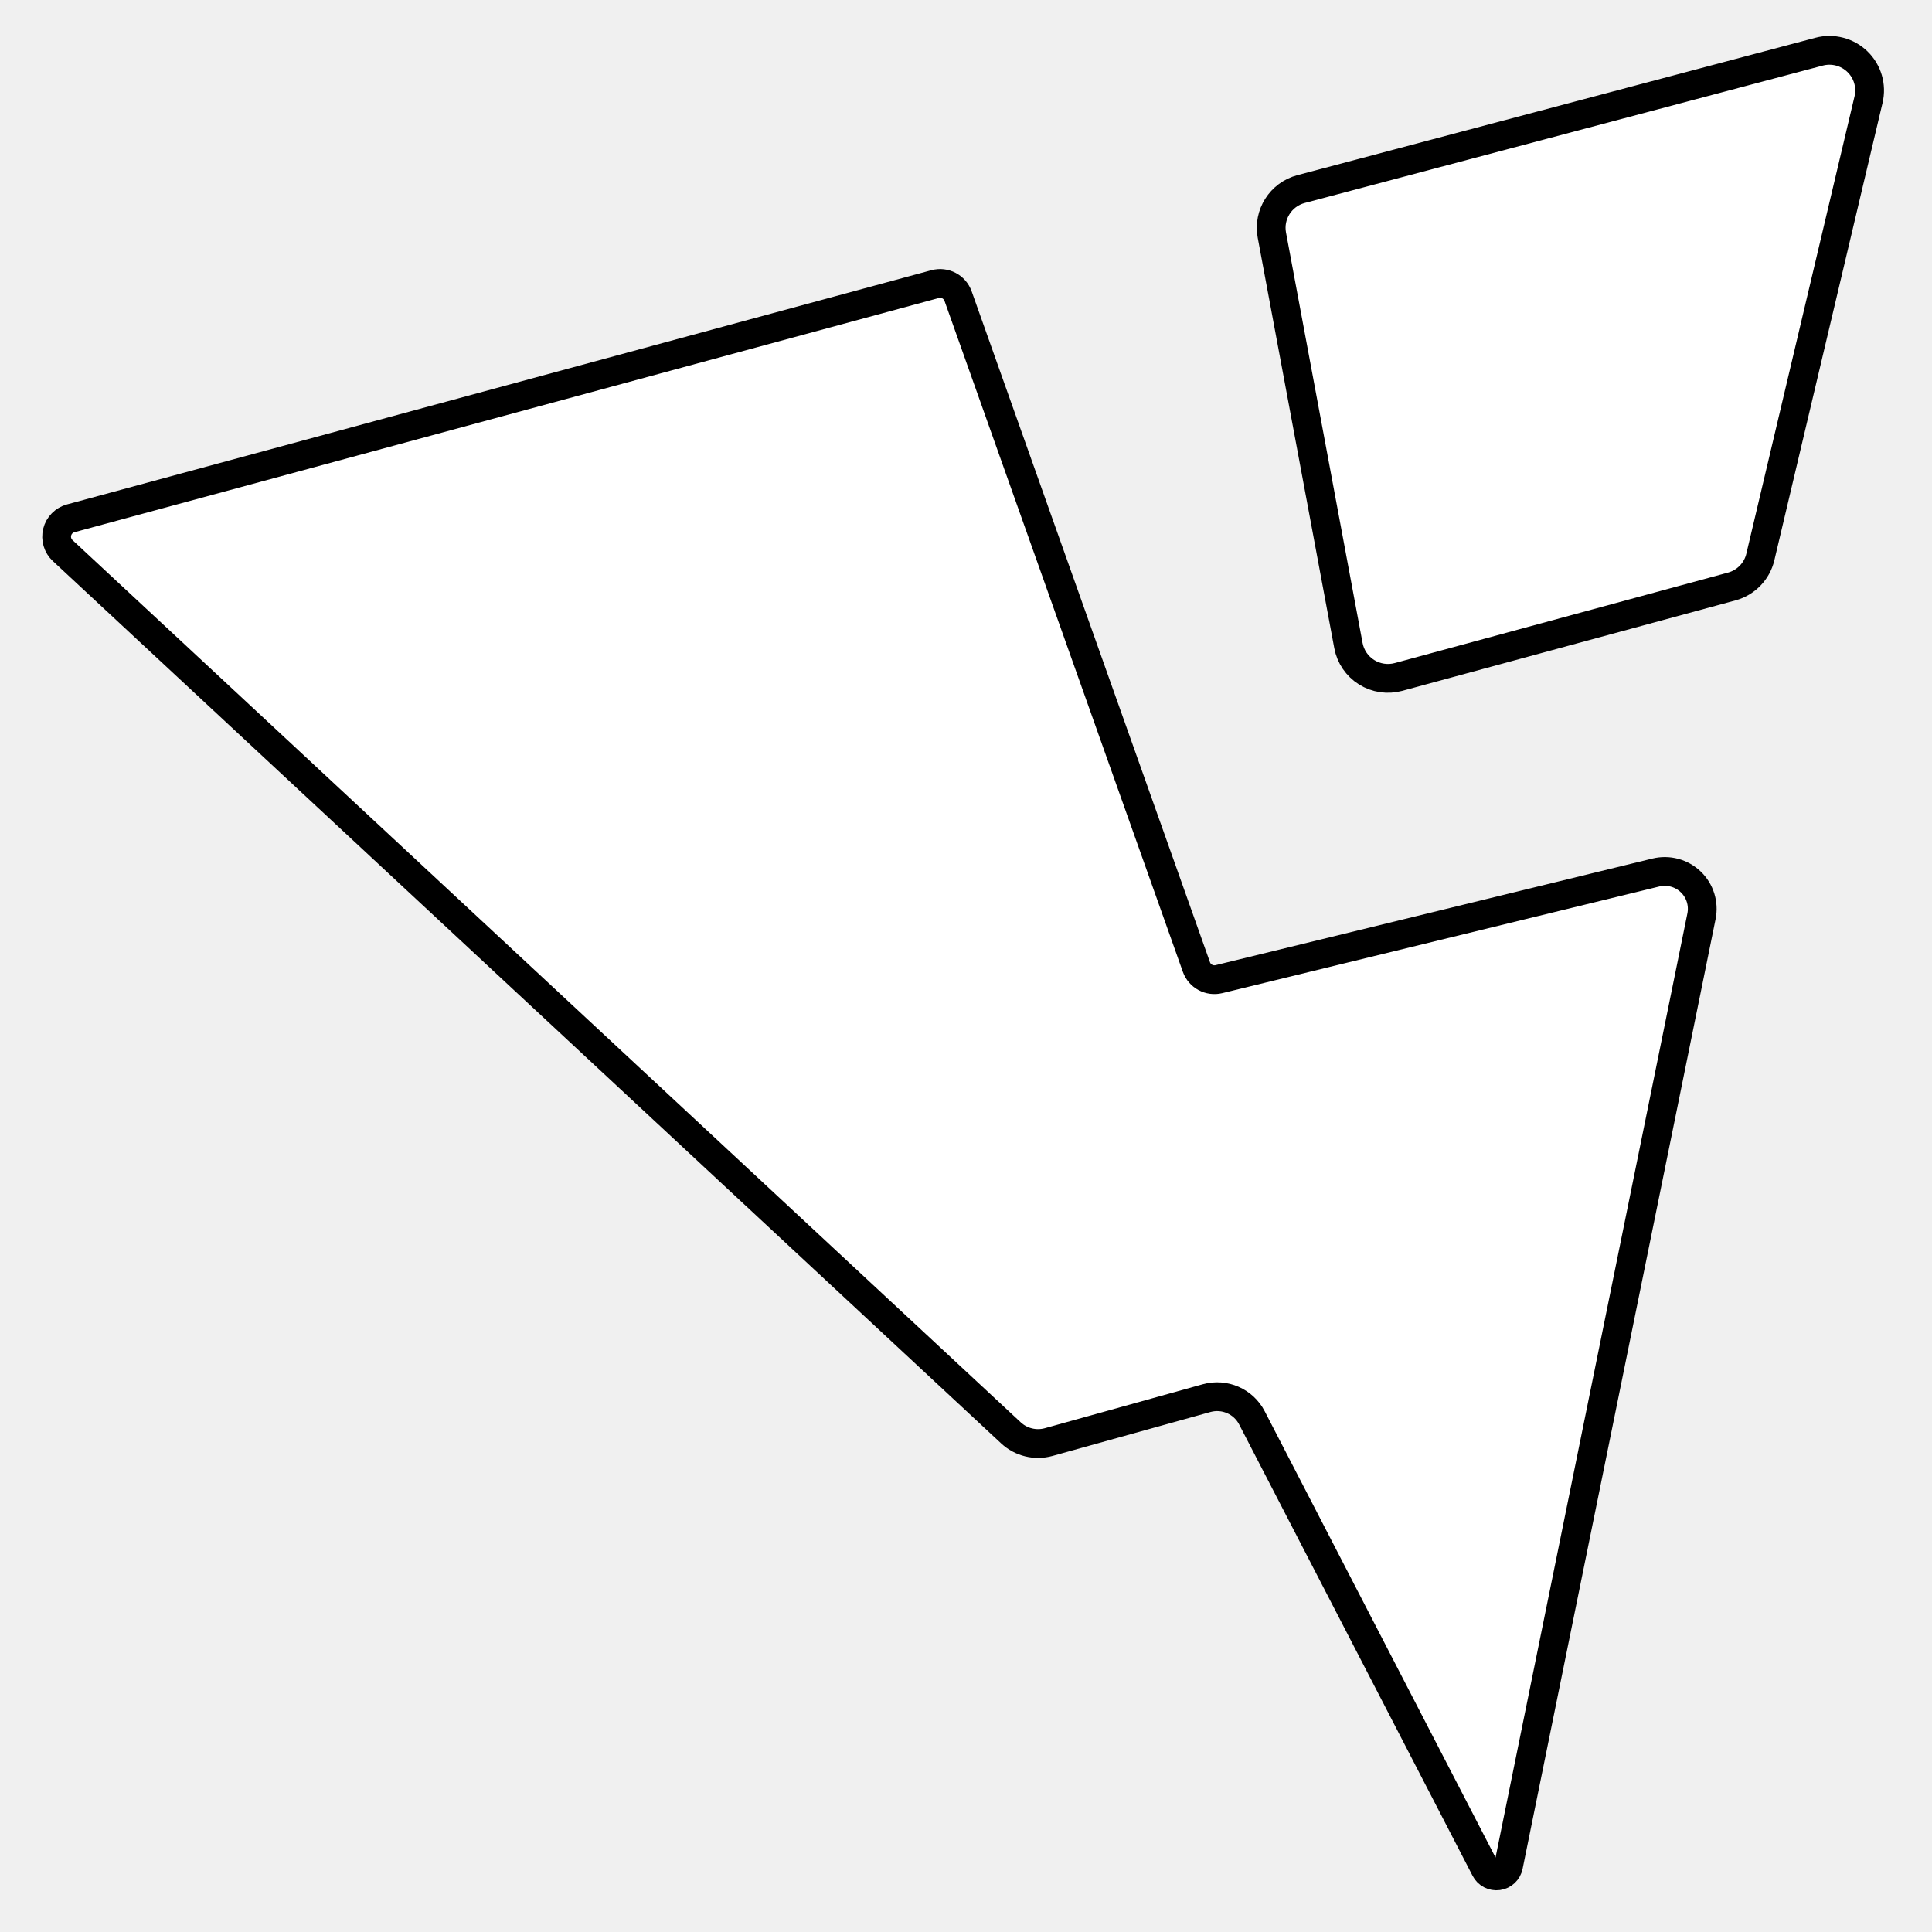
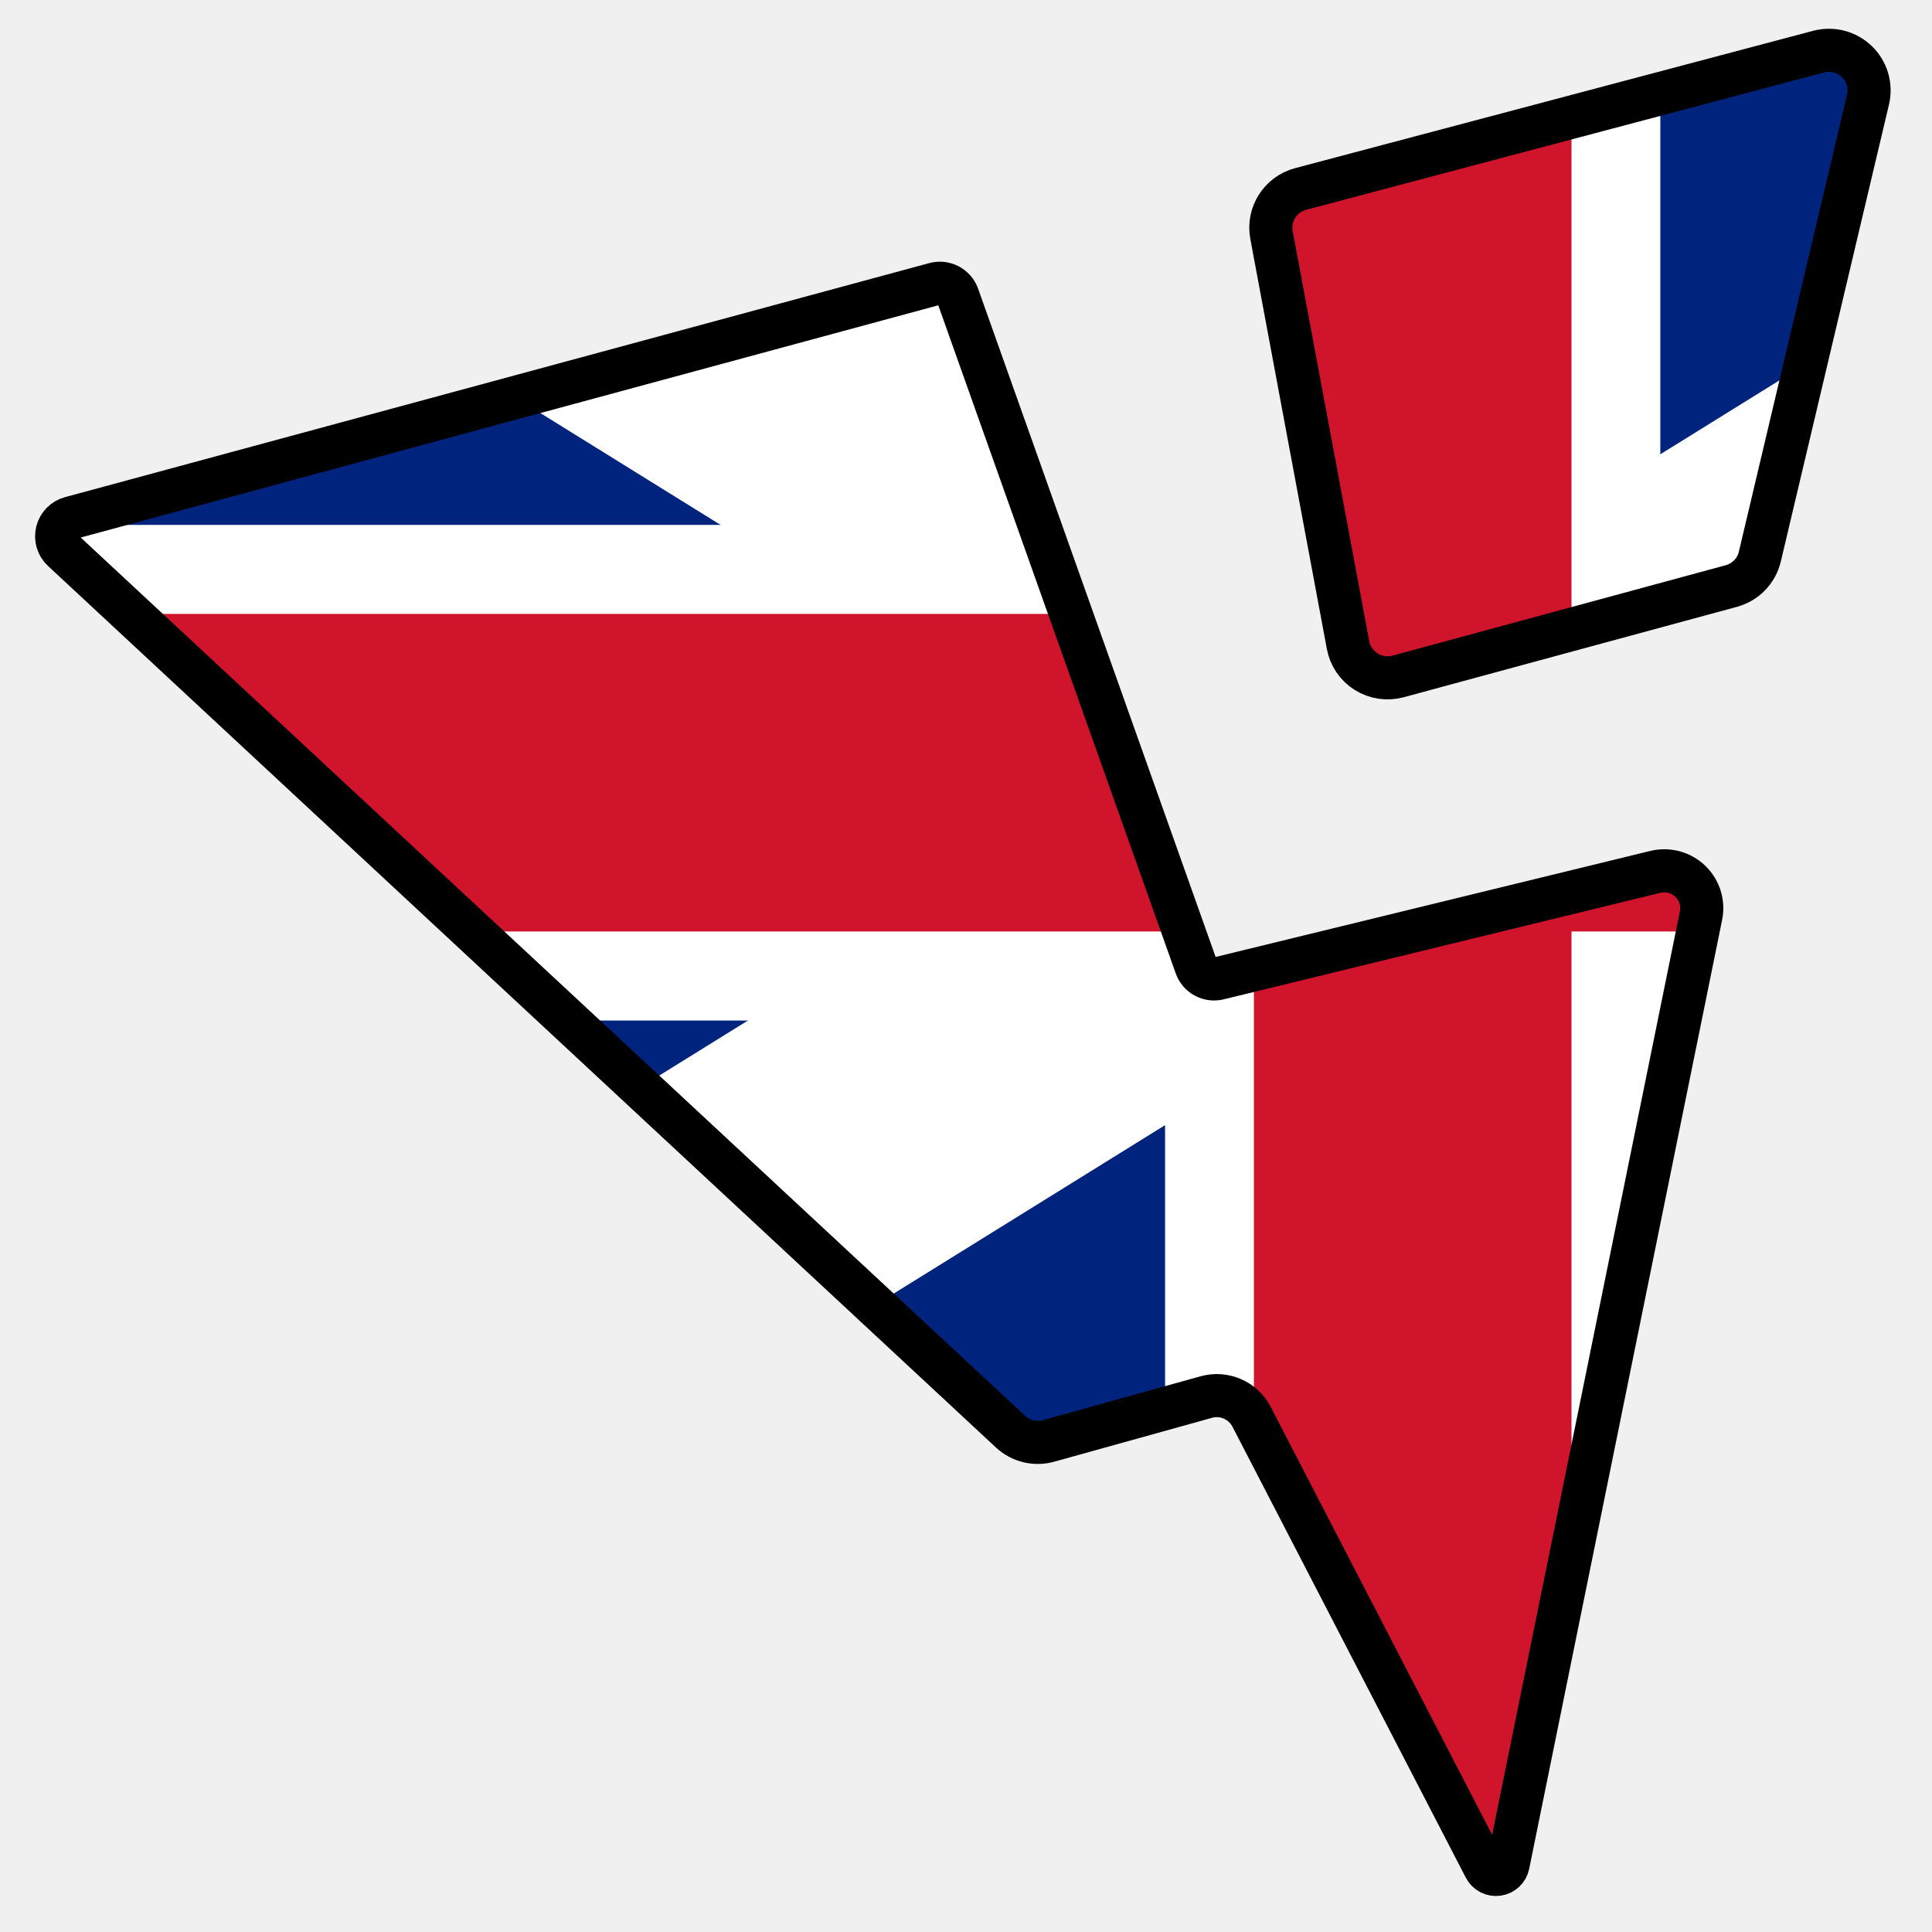
- <svg xmlns="http://www.w3.org/2000/svg" width="100%" height="100%" viewBox="0 0 280 280" version="1.1" xml:space="preserve" style="fill-rule:evenodd;clip-rule:evenodd;stroke-linejoin:round;stroke-miterlimit:2;">
+ <svg xmlns="http://www.w3.org/2000/svg" width="100%" height="100%" viewBox="0 0 1167 1167" version="1.1" xml:space="preserve" style="fill-rule:evenodd;clip-rule:evenodd;stroke-linejoin:round;stroke-miterlimit:2;">
  <g id="Logo-New">
-     <g>
-       <path d="M239.978,126.454c1.807,-0.44 3.715,0.07 5.056,1.354c1.341,1.285 1.93,3.164 1.56,4.981c-5.622,27.672 -23.518,115.731 -27.972,137.653c-0.151,0.743 -0.755,1.31 -1.509,1.415c-0.753,0.104 -1.49,-0.278 -1.838,-0.951c-6.915,-13.369 -27.213,-52.613 -33.837,-65.421c-1.233,-2.383 -3.976,-3.577 -6.568,-2.856c-6.247,1.738 -17.457,4.857 -22.883,6.366c-1.932,0.537 -4.005,0.033 -5.472,-1.332c-16.705,-15.542 -117,-108.86 -137.429,-127.868c-0.734,-0.683 -1.039,-1.708 -0.798,-2.679c0.241,-0.971 0.991,-1.736 1.96,-1.998c21.58,-5.847 109.369,-29.633 125.272,-33.942c1.397,-0.379 2.85,0.38 3.333,1.74c4.933,13.886 29.665,83.509 34.54,97.231c0.474,1.335 1.886,2.095 3.266,1.758c9.791,-2.389 46.625,-11.377 63.319,-15.451Z" style="fill:#fff;stroke:#000;stroke-width:4.17px;" />
+     <path d="M999.911,526.642C1007.44,524.808 1015.39,526.932 1020.98,532.282C1026.56,537.632 1029.02,545.456 1027.48,553.025C1004.05,668.265 929.486,1034.99 910.926,1126.29C910.297,1129.38 907.778,1131.75 904.64,1132.18C901.502,1132.61 898.431,1131.03 896.981,1128.22C868.166,1072.55 783.594,909.111 755.991,855.77C750.855,845.844 739.424,840.874 728.627,843.876C702.596,851.114 655.89,864.104 633.279,870.389C625.229,872.626 616.591,870.523 610.48,864.842C540.877,800.114 122.977,411.483 37.857,332.325C34.8,329.48 33.529,325.212 34.534,321.168C35.539,317.125 38.663,313.94 42.698,312.848C132.616,288.496 498.405,189.437 564.667,171.493C570.485,169.917 576.542,173.077 578.553,178.741C599.107,236.571 702.159,526.519 722.47,583.665C724.446,589.225 730.327,592.388 736.079,590.988C776.876,581.039 930.351,543.607 999.911,526.64L999.911,526.642ZM785.657,114.136C846.677,97.957 1020.18,51.959 1098.48,31.202C1106.72,29.015 1115.52,31.304 1121.64,37.232C1127.76,43.159 1130.31,51.854 1128.35,60.131C1110.94,133.665 1074.21,288.86 1063.01,336.205C1060.97,344.834 1054.35,351.66 1045.76,353.991C1006.58,364.62 895.053,394.881 844.526,408.592C837.98,410.368 830.985,409.335 825.238,405.742C819.491,402.146 815.518,396.322 814.274,389.674C803.584,332.394 778.034,195.514 768.031,141.937C765.709,129.504 773.391,117.388 785.657,114.136Z" style="fill:white;" />
+     <clipPath id="_clip1">
+       <path d="M999.911,526.642C1007.44,524.808 1015.39,526.932 1020.98,532.282C1026.56,537.632 1029.02,545.456 1027.48,553.025C1004.05,668.265 929.486,1034.99 910.926,1126.29C910.297,1129.38 907.778,1131.75 904.64,1132.18C901.502,1132.61 898.431,1131.03 896.981,1128.22C868.166,1072.55 783.594,909.111 755.991,855.77C750.855,845.844 739.424,840.874 728.627,843.876C702.596,851.114 655.89,864.104 633.279,870.389C625.229,872.626 616.591,870.523 610.48,864.842C540.877,800.114 122.977,411.483 37.857,332.325C34.8,329.48 33.529,325.212 34.534,321.168C35.539,317.125 38.663,313.94 42.698,312.848C132.616,288.496 498.405,189.437 564.667,171.493C570.485,169.917 576.542,173.077 578.553,178.741C599.107,236.571 702.159,526.519 722.47,583.665C724.446,589.225 730.327,592.388 736.079,590.988C776.876,581.039 930.351,543.607 999.911,526.64L999.911,526.642ZM785.657,114.136C846.677,97.957 1020.18,51.959 1098.48,31.202C1106.72,29.015 1115.52,31.304 1121.64,37.232C1127.76,43.159 1130.31,51.854 1128.35,60.131C1110.94,133.665 1074.21,288.86 1063.01,336.205C1060.97,344.834 1054.35,351.66 1045.76,353.991C1006.58,364.62 895.053,394.881 844.526,408.592C837.98,410.368 830.985,409.335 825.238,405.742C819.491,402.146 815.518,396.322 814.274,389.674C803.584,332.394 778.034,195.514 768.031,141.937C765.709,129.504 773.391,117.388 785.657,114.136Z" />
+     </clipPath>
+     <g clip-path="url(#_clip1)">
+       <g transform="matrix(0.0713255,0,0,0.0713255,-4039.15,-173.745)">
+         <rect x="56856.8" y="-2757.1" width="23473.6" height="23473.6" style="fill:rgb(0,36,125);" />
+         <clipPath id="_clip2">
+           <rect x="56856.8" y="-2757.1" width="23473.6" height="23473.6" />
+         </clipPath>
+         <g clip-path="url(#_clip2)">
+           <g transform="matrix(1,0,0,1,-1227.3,726.846)">
+             <rect x="67723.8" y="-3519.69" width="4194.26" height="23545" style="fill:white;" />
+           </g>
+           <g transform="matrix(6.12323e-17,1,-1,6.12323e-17,76846.5,-60841.2)">
+             <rect x="67723.8" y="-3519.69" width="4194.26" height="23545" style="fill:white;" />
+           </g>
+           <g transform="matrix(6.12323e-17,1,-1,6.12323e-17,76846.5,-60841.2)">
+             <rect x="67723.8" y="-3519.69" width="4194.26" height="23545" style="fill:white;" />
+           </g>
+           <g transform="matrix(0.328848,0.529878,-1.47618,0.916131,56514.6,-34625.9)">
+             <rect x="67723.8" y="-3519.69" width="4194.26" height="23545" style="fill:white;" />
+           </g>
+           <g transform="matrix(-0.328848,0.529878,1.47618,0.916131,79371.5,-35577.5)">
+             <rect x="67723.8" y="-3519.69" width="4194.26" height="23545" style="fill:white;" />
+           </g>
+           <g transform="matrix(3.92644e-17,0.641237,-1,6.12323e-17,76846.5,-35792.1)">
+             <rect x="67723.8" y="-3519.69" width="4194.26" height="23545" style="fill:rgb(207,20,43);" />
+           </g>
+           <g transform="matrix(0.641237,0,0,1,23821.9,726.846)">
+             <rect x="67723.8" y="-3519.69" width="4194.26" height="23545" style="fill:rgb(207,20,43);" />
+           </g>
+         </g>
+       </g>
    </g>
-     <g>
-       <path d="M188.558,27.403c-2.944,0.781 -4.787,3.69 -4.23,6.675c2.4,12.865 8.533,45.733 11.098,59.487c0.299,1.596 1.252,2.995 2.631,3.859c1.38,0.862 3.058,1.11 4.629,0.684c12.127,-3.292 38.894,-10.559 48.296,-13.111c2.061,-0.56 3.651,-2.199 4.141,-4.271c2.688,-11.368 11.504,-48.634 15.681,-66.291c0.47,-1.987 -0.141,-4.075 -1.611,-5.499c-1.468,-1.423 -3.579,-1.973 -5.559,-1.447c-18.791,4.984 -60.431,16.029 -75.076,19.914Z" style="fill:#fff;stroke:#000;stroke-width:4.17px;" />
-     </g>
+     <path d="M999.911,526.642C1007.44,524.808 1015.39,526.932 1020.98,532.282C1026.56,537.632 1029.02,545.456 1027.48,553.025C1004.05,668.265 929.486,1034.99 910.926,1126.29C910.297,1129.38 907.778,1131.75 904.64,1132.18C901.502,1132.61 898.431,1131.03 896.981,1128.22C868.166,1072.55 783.594,909.111 755.991,855.77C750.855,845.844 739.424,840.874 728.627,843.876C702.596,851.114 655.89,864.104 633.279,870.389C625.229,872.626 616.591,870.523 610.48,864.842C540.877,800.114 122.977,411.483 37.857,332.325C34.8,329.48 33.529,325.212 34.534,321.168C35.539,317.125 38.663,313.94 42.698,312.848C132.616,288.496 498.405,189.437 564.667,171.493C570.485,169.917 576.542,173.077 578.553,178.741C599.107,236.571 702.159,526.519 722.47,583.665C724.446,589.225 730.327,592.388 736.079,590.988C776.876,581.039 930.351,543.607 999.911,526.64L999.911,526.642ZM785.657,114.136C846.677,97.957 1020.18,51.959 1098.48,31.202C1106.72,29.015 1115.52,31.304 1121.64,37.232C1127.76,43.159 1130.31,51.854 1128.35,60.131C1110.94,133.665 1074.21,288.86 1063.01,336.205C1060.97,344.834 1054.35,351.66 1045.76,353.991C1006.58,364.62 895.053,394.881 844.526,408.592C837.98,410.368 830.985,409.335 825.238,405.742C819.491,402.146 815.518,396.322 814.274,389.674C803.584,332.394 778.034,195.514 768.031,141.937C765.709,129.504 773.391,117.388 785.657,114.136Z" style="fill:none;stroke:black;stroke-width:26.03px;" />
  </g>
</svg>
